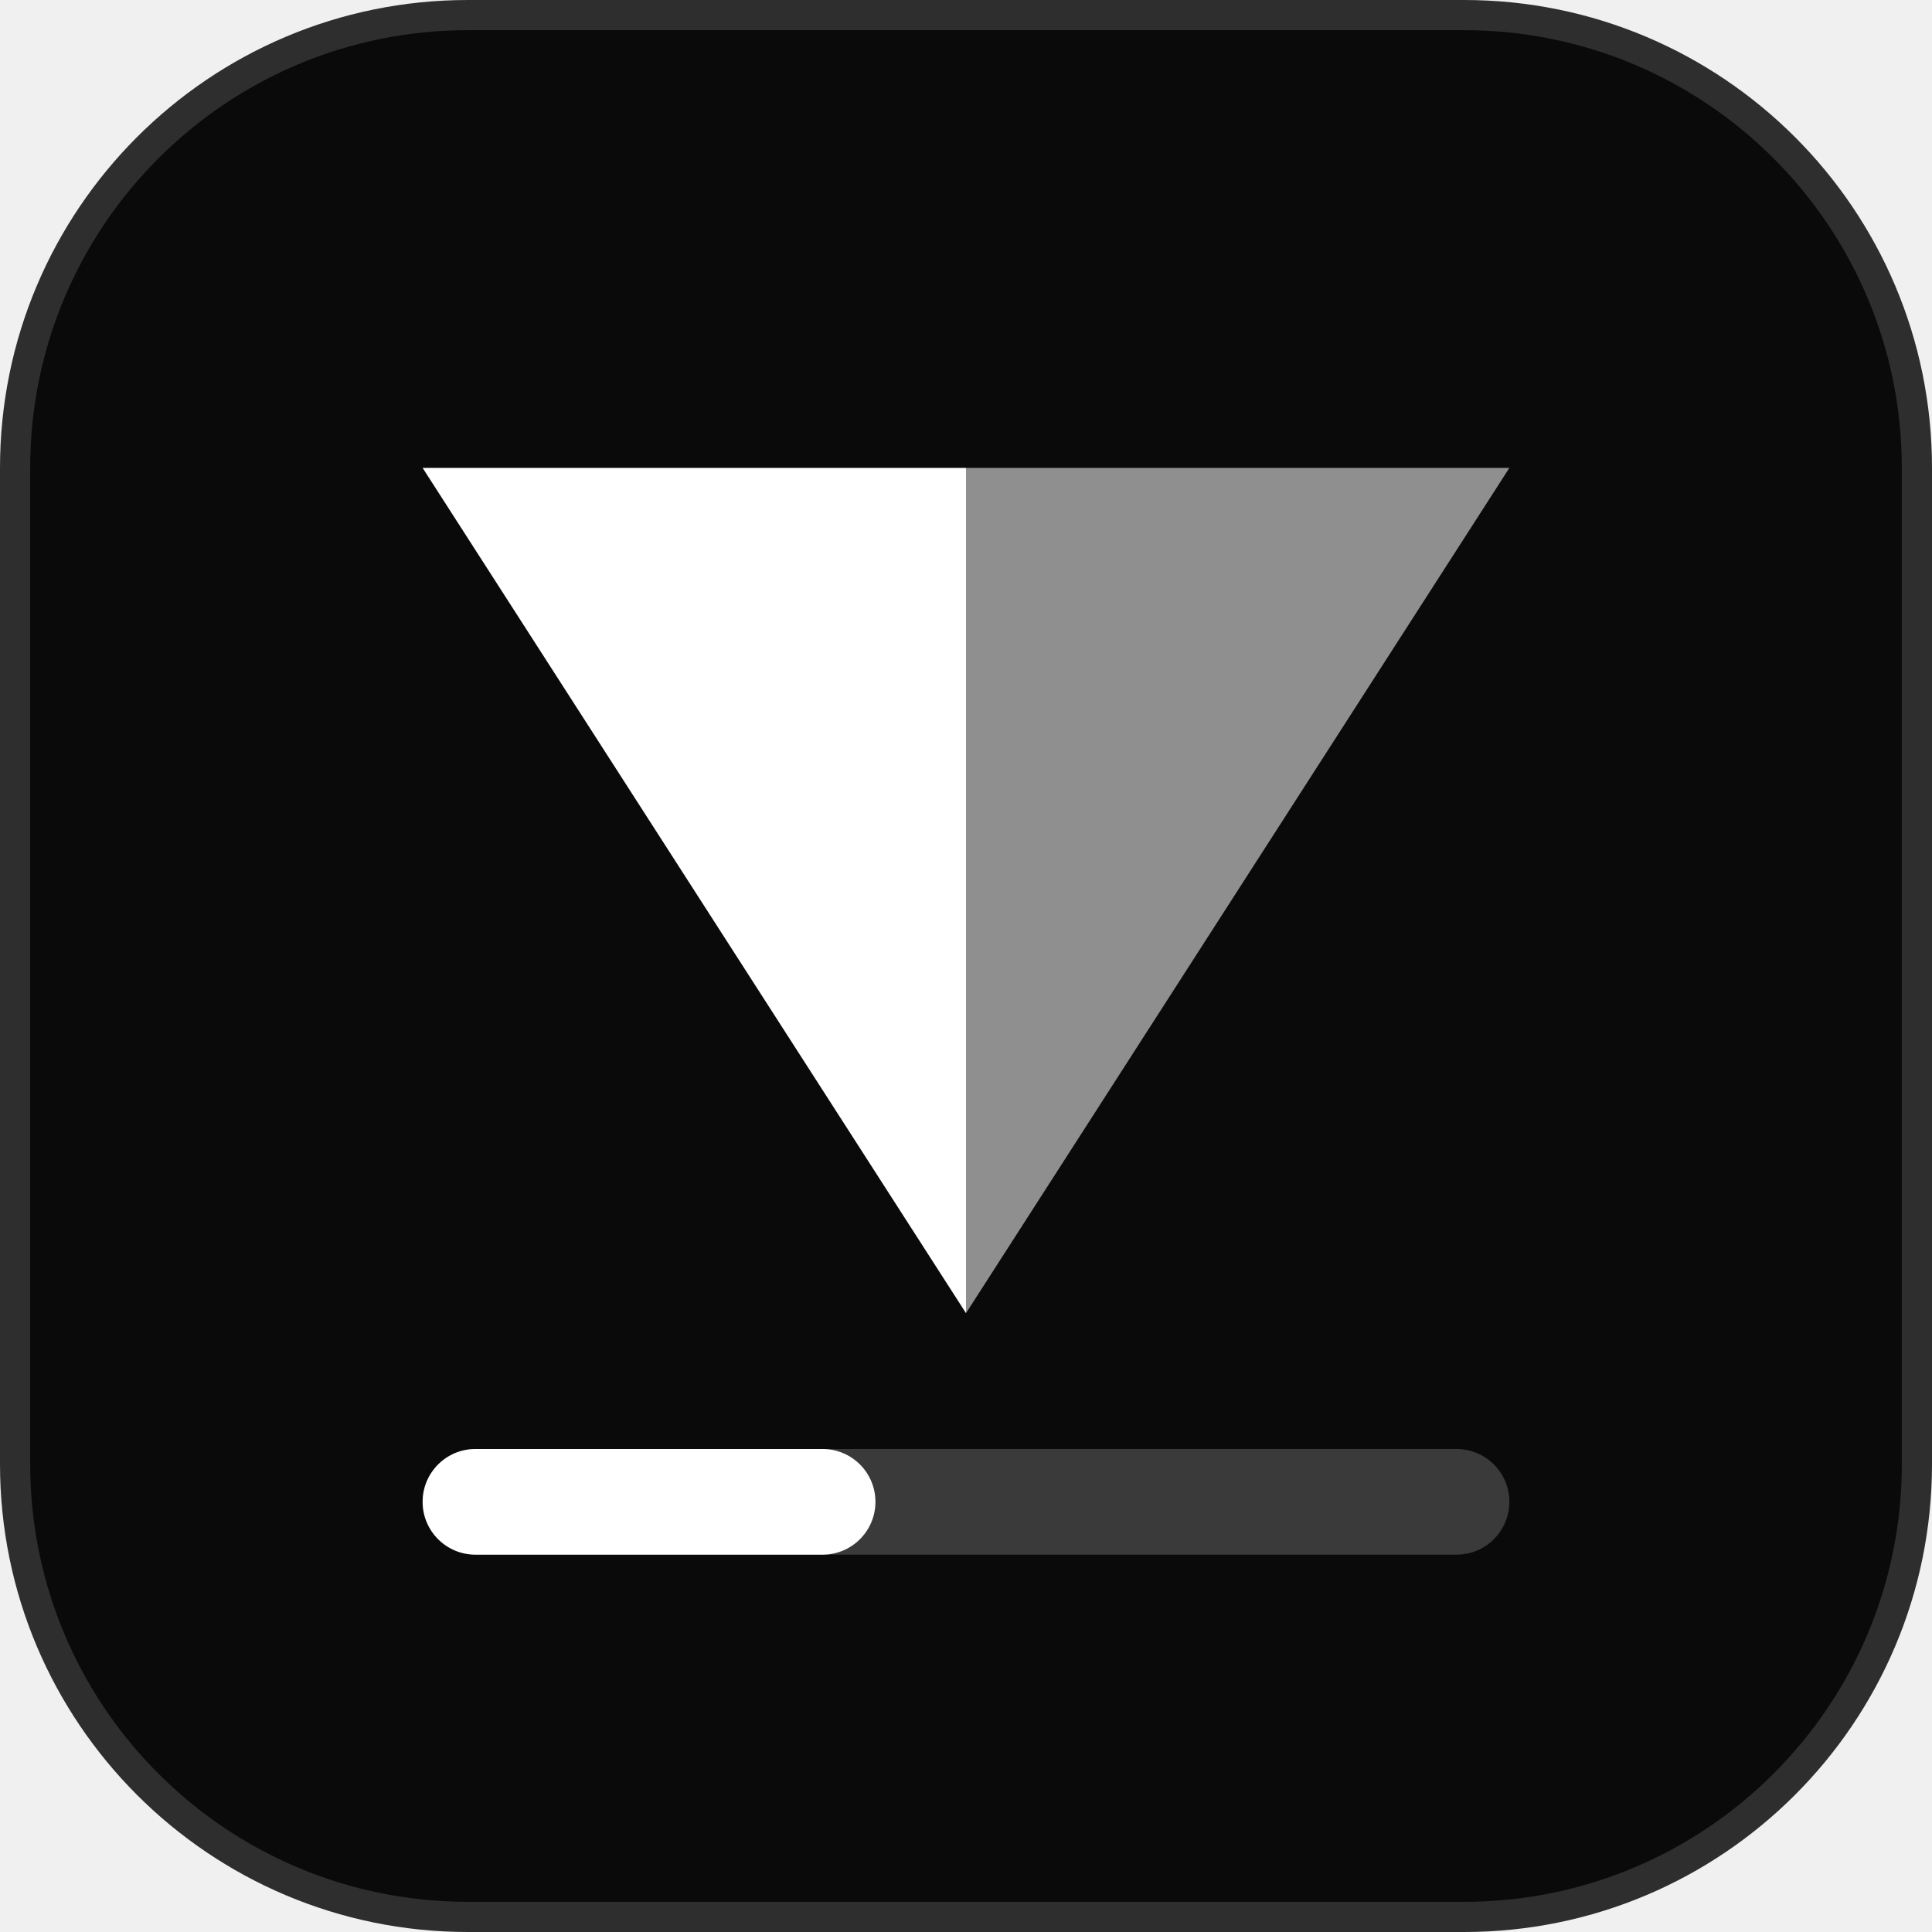
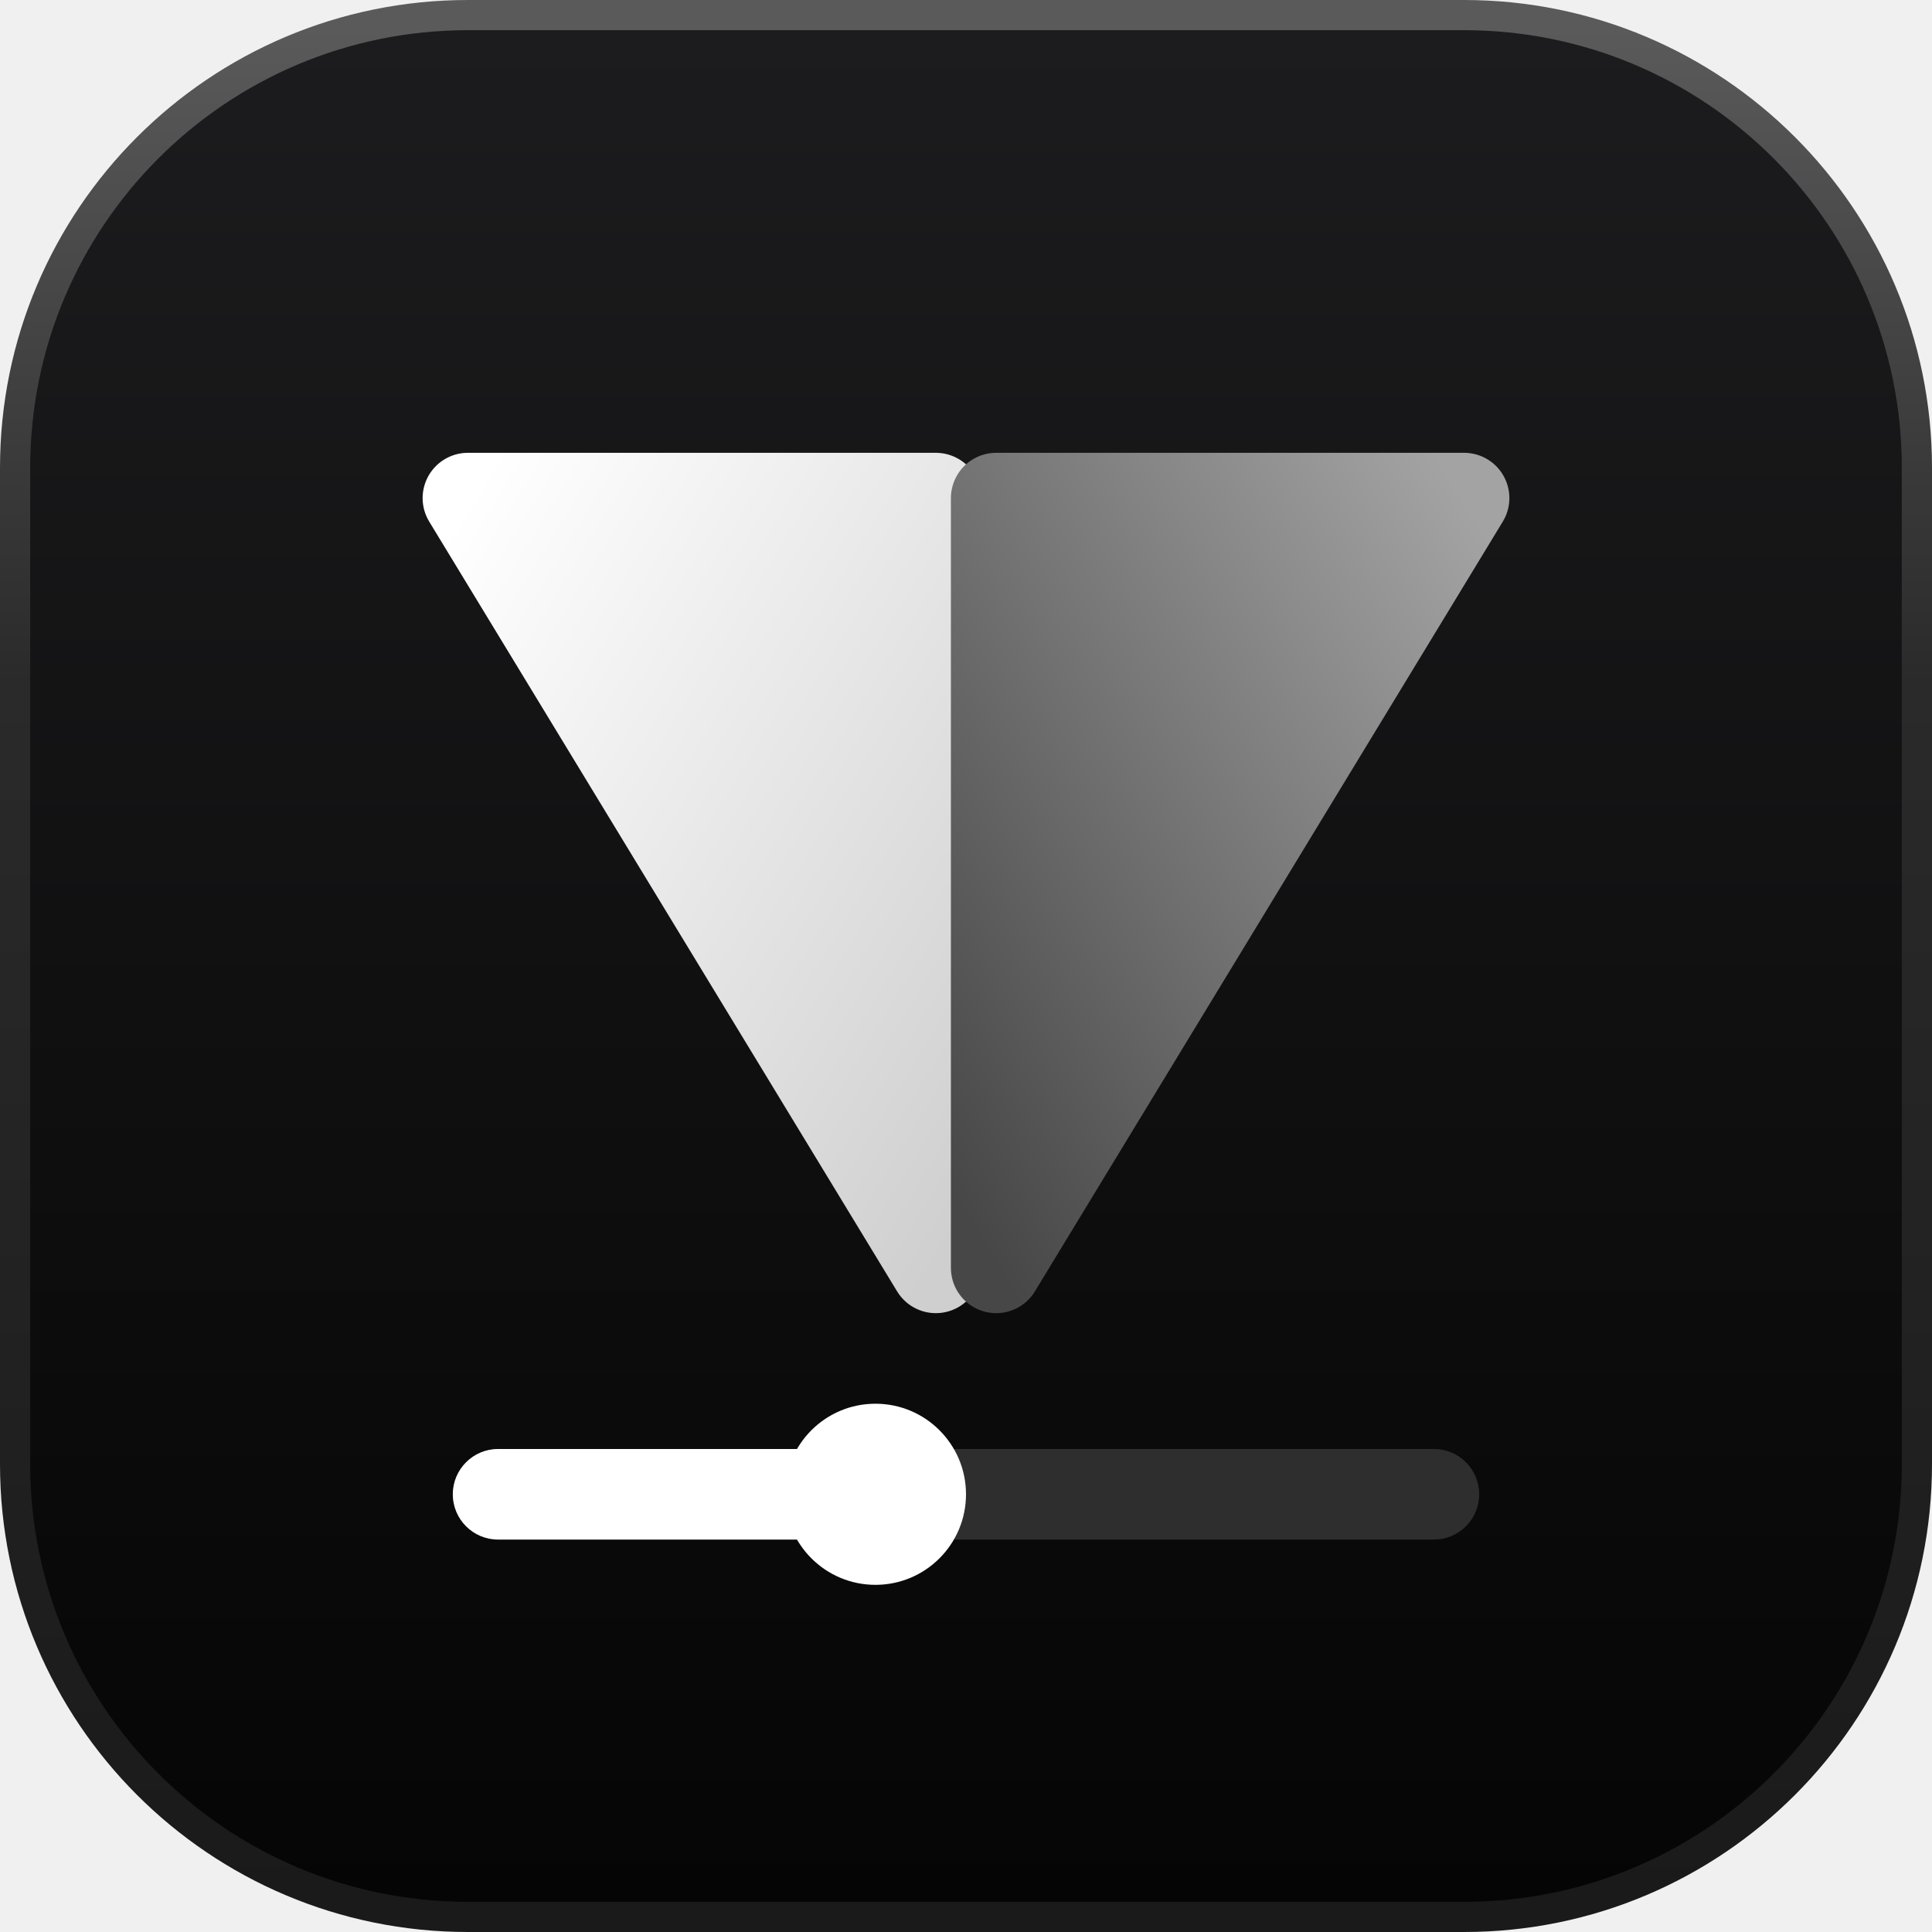
<svg xmlns="http://www.w3.org/2000/svg" viewBox="0 0 64 64" role="img" aria-label="VBASE">
-   <rect x="0.5" y="0.5" width="63" height="63" rx="15" fill="#0A0A0A" stroke="#2E2E2E" />
-   <path d="M14 15.5 H32 V43.5 Z" fill="#FFFFFF" />
-   <path d="M32 15.5 H50 L32 43.5 Z" fill="#8F8F8F" />
-   <rect x="14" y="48" width="36" height="3.5" rx="1.75" fill="#3A3A3A" />
-   <rect x="14" y="48" width="15" height="3.5" rx="1.75" fill="#FFFFFF" />
+   <defs>
+     <linearGradient id="vb-bg" x1="0" y1="0" x2="0" y2="1">
+       <stop offset="0" stop-color="#1C1C1E" />
+       <stop offset="1" stop-color="#050505" />
+     </linearGradient>
+     <linearGradient id="vb-rim" x1="0" y1="0" x2="0" y2="1">
+       <stop offset="0" stop-color="#5A5A5A" />
+       <stop offset=".35" stop-color="#2A2A2A" />
+       <stop offset="1" stop-color="#1A1A1A" />
+     </linearGradient>
+     <linearGradient id="vb-l" x1="0" y1="0" x2="1" y2="1">
+       <stop offset="0" stop-color="#FFFFFF" />
+       <stop offset="1" stop-color="#CFCFCF" />
+     </linearGradient>
+     <linearGradient id="vb-r" x1="1" y1="0" x2="0" y2="1">
+       <stop offset="0" stop-color="#A3A3A3" />
+       <stop offset="1" stop-color="#474747" />
+     </linearGradient>
+   </defs>
+   <rect x="0.5" y="0.5" width="63" height="63" rx="15" fill="url(#vb-bg)" stroke="url(#vb-rim)" />
+   <g stroke-linejoin="round" stroke-width="3">
+     <path d="M15.5 16.5 H31 V42 Z" fill="url(#vb-l)" stroke="url(#vb-l)" />
+     <path d="M33 16.5 H48.5 L33 42 Z" fill="url(#vb-r)" stroke="url(#vb-r)" />
+   </g>
+   <rect x="15" y="48" width="34" height="3" rx="1.5" fill="#2E2E2E" />
+   <rect x="15" y="48" width="14" height="3" rx="1.5" fill="#FFFFFF" />
+   <circle cx="29" cy="49.5" r="3" fill="#FFFFFF" />
</svg>
